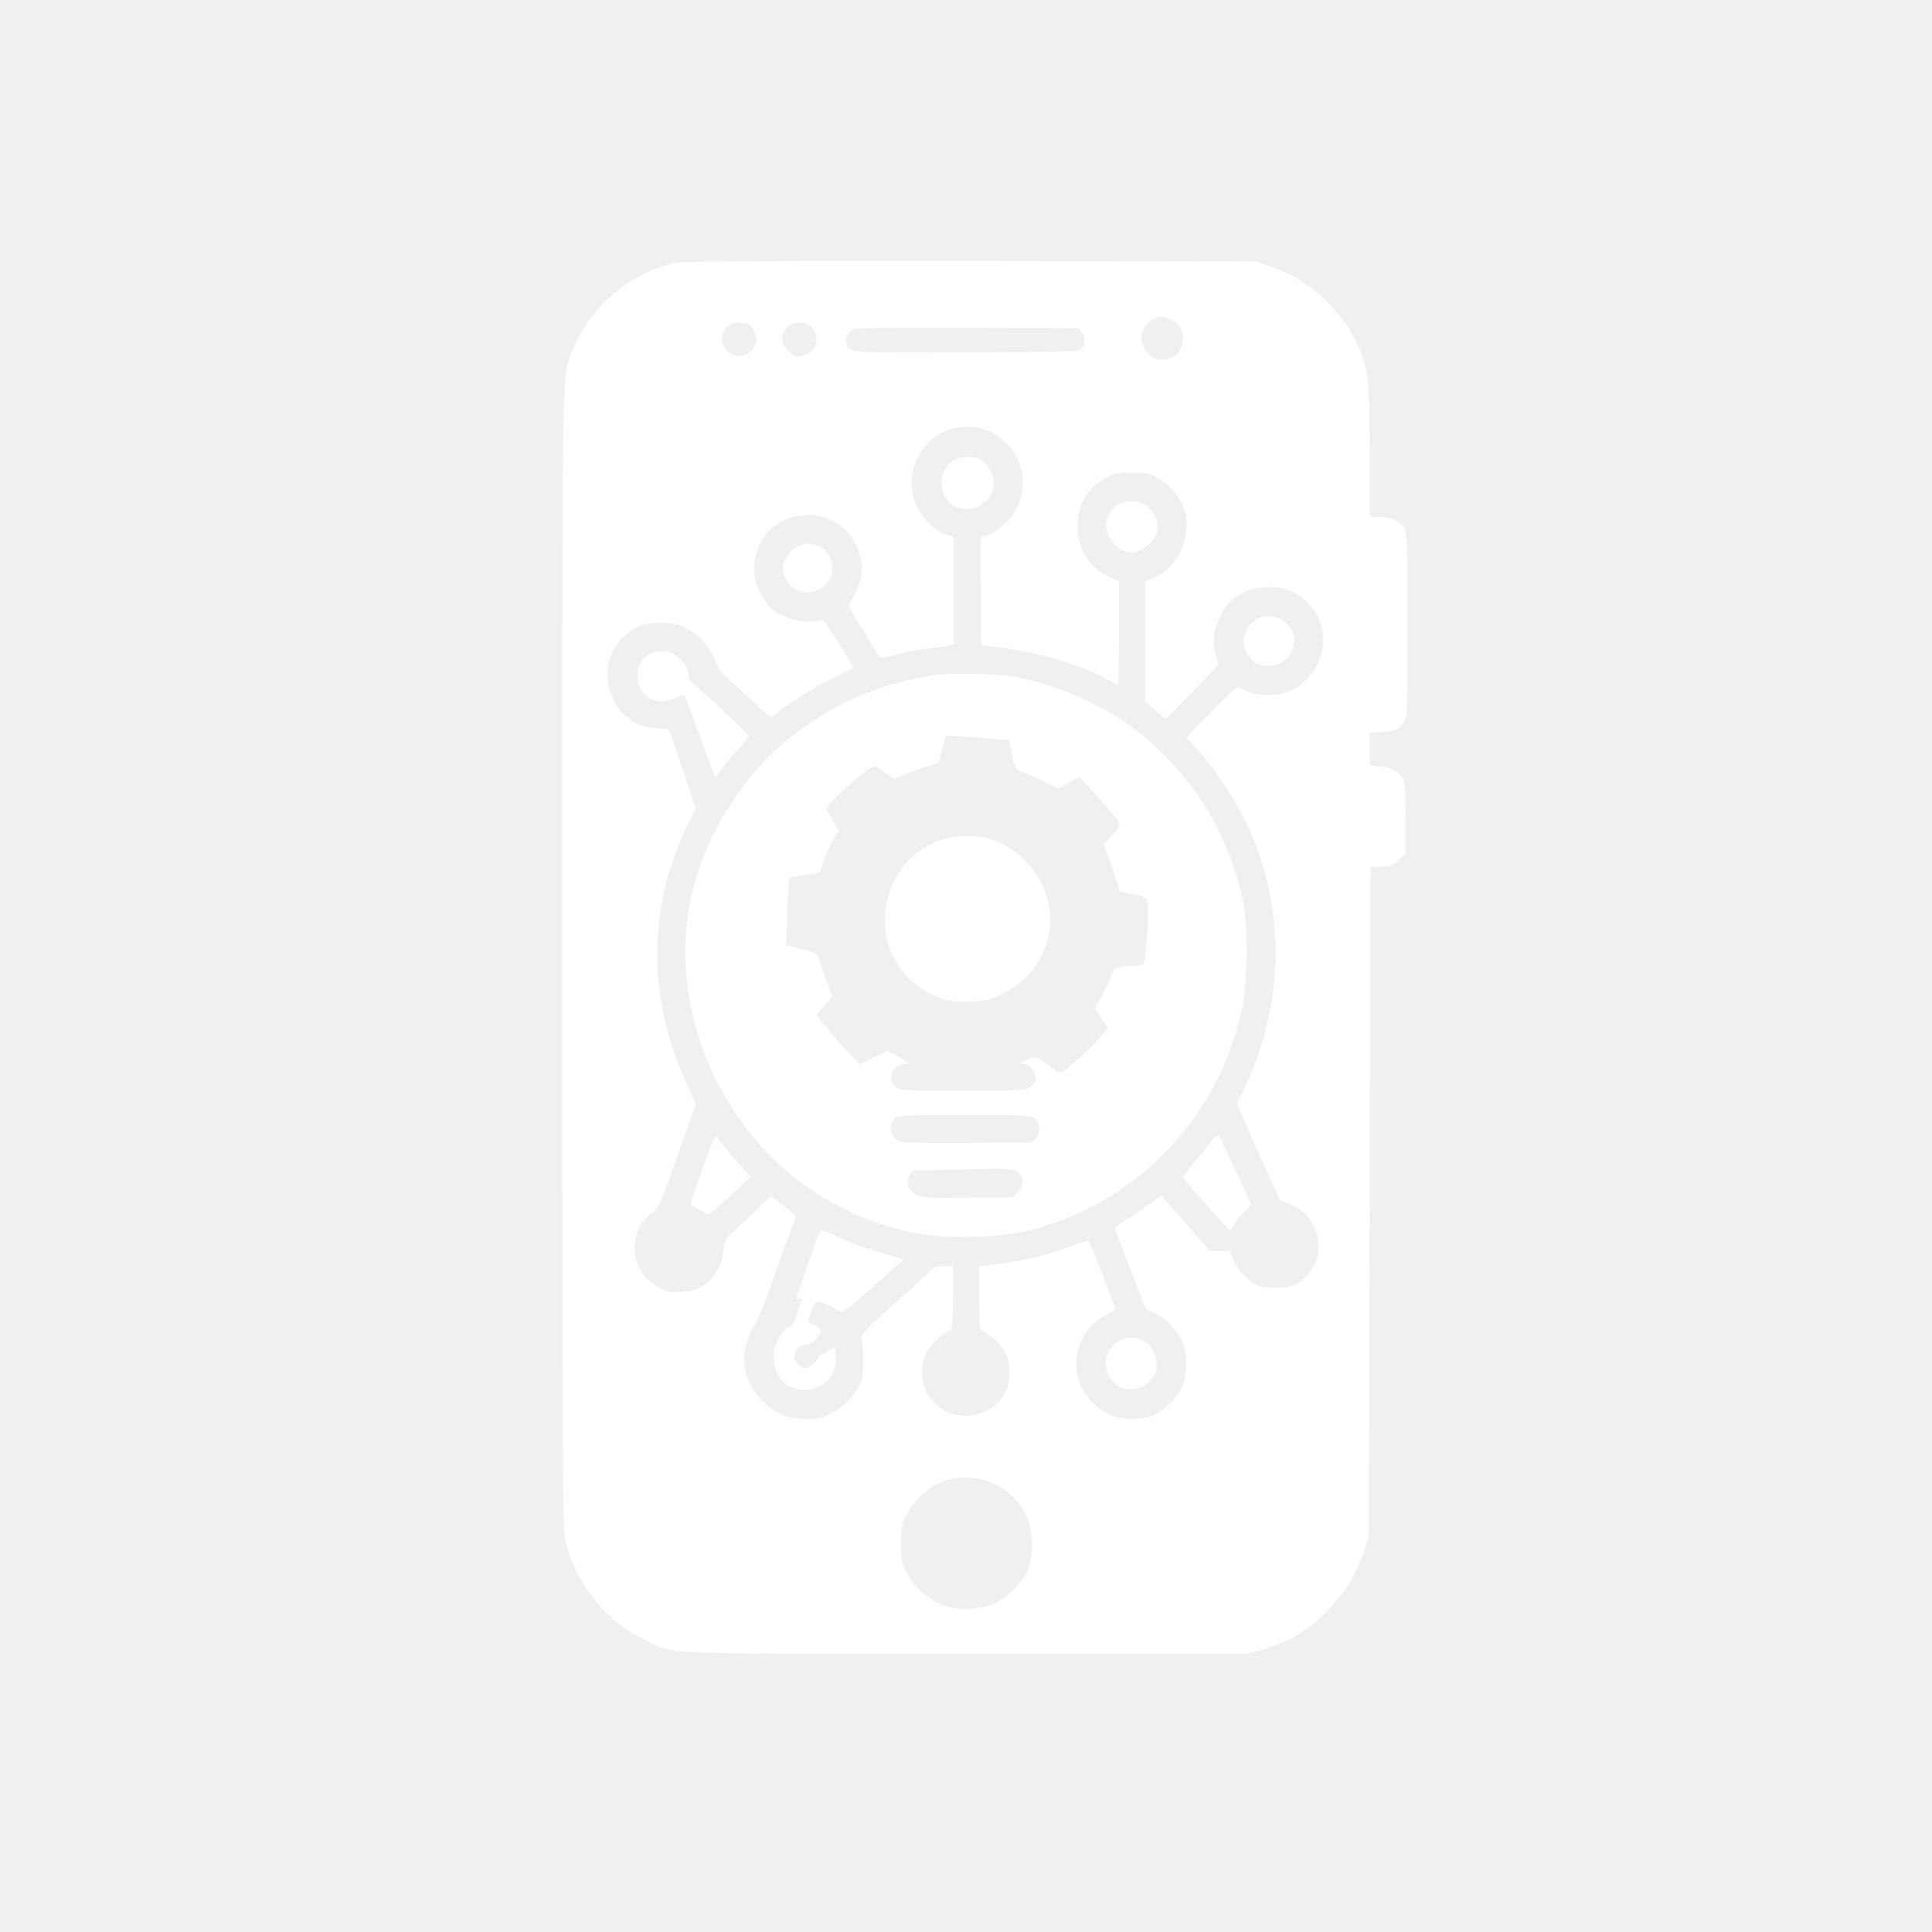
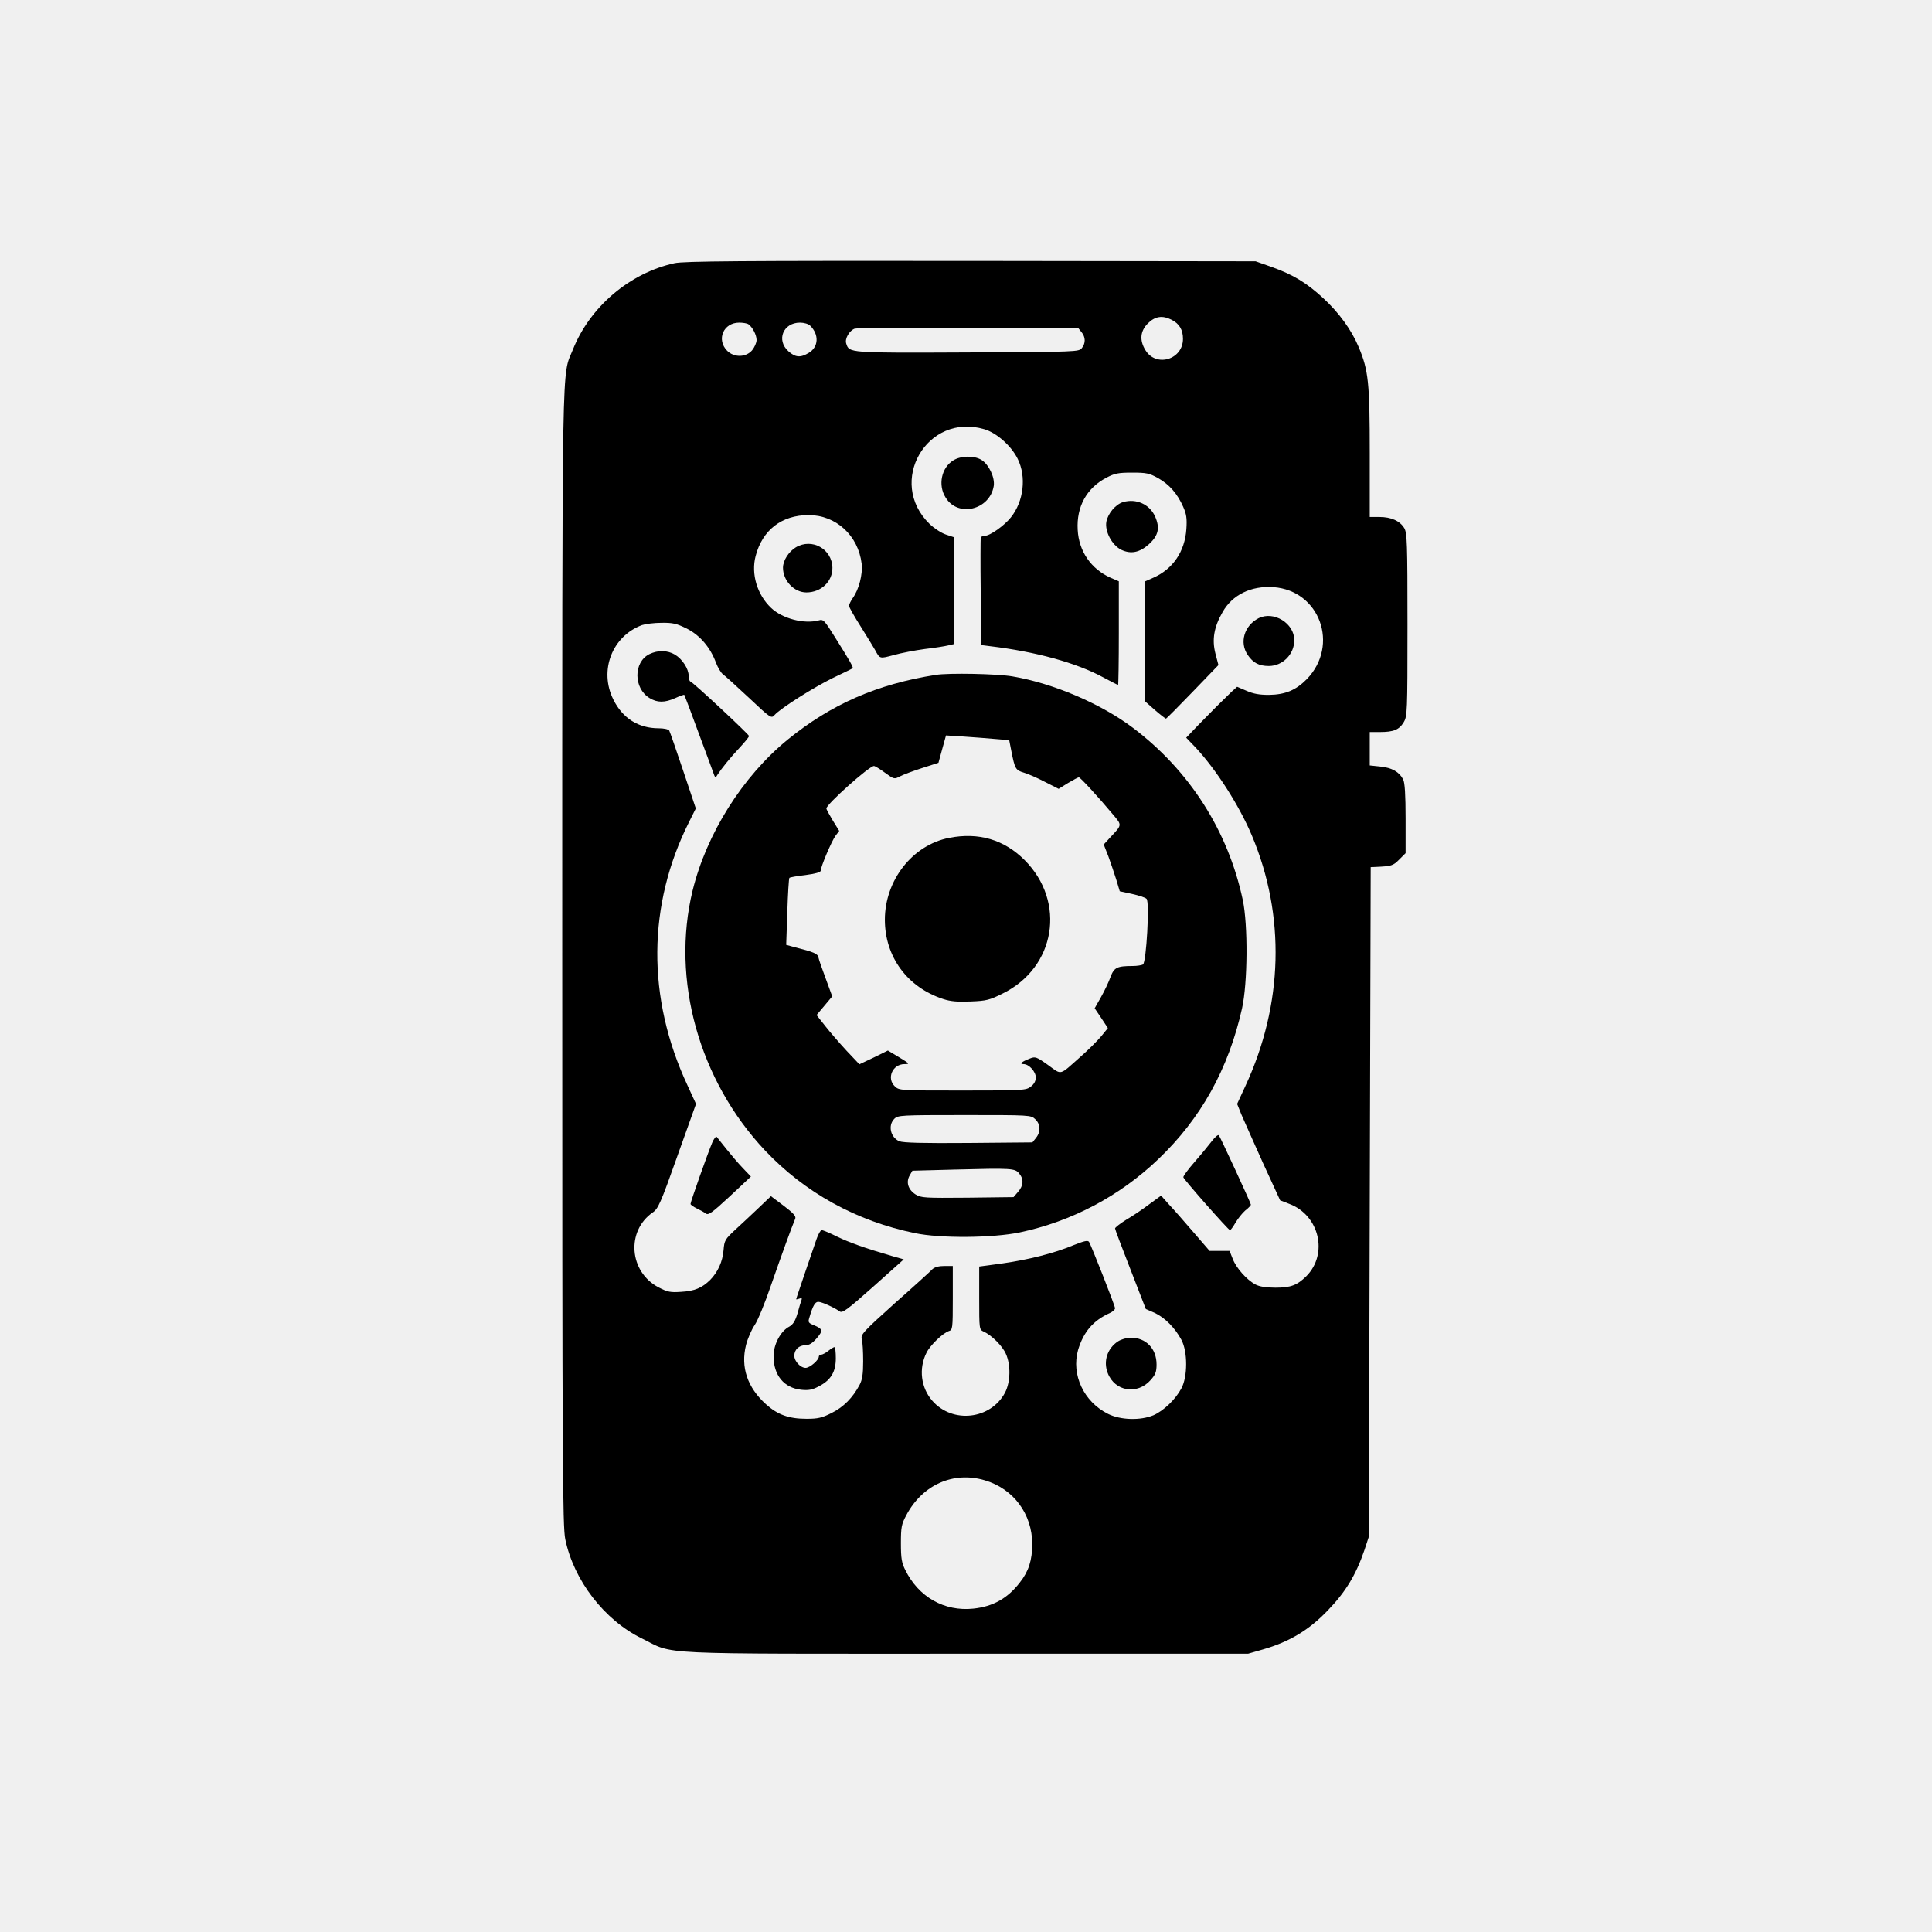
<svg xmlns="http://www.w3.org/2000/svg" version="1.0" width="1024pt" height="1024pt" viewBox="0 0 1024 1024" preserveAspectRatio="xMidYMid meet">
-   <g transform="translate(0,1024) scale(0.1,-0.1)" fill="#ffffff" stroke="none">
+   <g transform="translate(0,1024) scale(0.1,-0.1)" fill="#000000" stroke="none">
    <path d="M3575 8845 c-238 -52 -449 -232 -539 -459 -59 -148 -56 63 -56 -3214 0 -2714 2 -3020 16 -3090 45 -218 207 -429 406 -526 178 -88 31 -81 1718 -81 l1495 0 80 23 c139 40 244 103 343 207 94 97 149 188 194 320 l23 70 5 1775 5 1774 25 1 c86 4 93 6 126 39 l34 34 0 183 c0 126 -4 192 -13 208 -20 39 -59 62 -120 68 l-57 6 0 88 0 89 54 0 c72 0 102 12 126 52 19 32 20 51 20 516 0 438 -2 487 -17 513 -23 38 -69 59 -132 59 l-51 0 0 339 c0 374 -7 437 -58 560 -39 93 -105 184 -190 262 -87 80 -158 123 -269 163 l-88 31 -1510 2 c-1217 1 -1522 -1 -1570 -12z m2635 -300 c41 -21 60 -53 60 -101 0 -110 -142 -153 -199 -60 -32 52 -28 101 13 142 38 38 77 44 126 19z m-2244 -23 c22 -15 44 -57 44 -84 0 -15 -11 -39 -24 -55 -33 -38 -95 -39 -132 -2 -58 59 -20 149 64 149 20 0 42 -4 48 -8z m328 -8 c48 -47 45 -113 -7 -144 -44 -27 -71 -25 -108 8 -66 59 -28 152 61 152 22 0 45 -7 54 -16z m1438 -34 c22 -27 23 -58 2 -85 -15 -20 -28 -20 -606 -23 -636 -3 -627 -3 -643 48 -8 25 17 68 45 78 10 4 281 6 602 5 l583 -2 17 -21z m-515 -515 c65 -19 143 -88 177 -157 47 -95 32 -225 -36 -310 -35 -44 -111 -98 -139 -98 -10 0 -19 -4 -21 -10 -1 -5 -2 -136 0 -289 l3 -280 47 -6 c242 -29 457 -88 599 -165 41 -22 76 -40 79 -40 2 0 4 124 4 275 l0 274 -44 19 c-103 46 -168 140 -174 254 -7 122 47 221 152 276 44 23 63 27 136 27 76 0 91 -3 138 -29 60 -34 102 -82 133 -152 17 -38 21 -61 17 -118 -8 -119 -71 -212 -175 -258 l-43 -19 0 -319 0 -318 52 -46 c29 -25 55 -45 58 -45 3 1 67 65 142 143 l136 141 -16 61 c-19 74 -8 140 38 220 52 92 151 140 270 132 245 -18 350 -307 177 -487 -58 -59 -115 -83 -202 -84 -51 0 -83 6 -119 22 l-49 21 -30 -27 c-47 -45 -105 -103 -175 -175 l-65 -68 50 -52 c109 -117 230 -305 298 -466 179 -425 167 -895 -35 -1330 l-43 -93 23 -57 c13 -31 65 -146 114 -256 l91 -198 49 -19 c159 -60 207 -265 90 -383 -49 -48 -82 -61 -164 -61 -51 0 -85 6 -106 17 -47 25 -102 88 -120 135 l-17 43 -53 0 -53 0 -88 102 c-48 56 -106 122 -129 146 l-40 45 -63 -46 c-34 -26 -89 -63 -122 -82 -32 -20 -59 -41 -59 -46 0 -5 37 -103 82 -218 l81 -209 48 -21 c53 -25 107 -79 141 -143 33 -62 33 -194 0 -256 -31 -59 -94 -119 -148 -143 -69 -29 -175 -26 -241 7 -129 64 -196 208 -159 339 29 96 80 156 169 196 15 7 27 18 27 25 0 13 -125 330 -138 352 -7 9 -25 5 -83 -18 -100 -42 -238 -77 -380 -97 l-119 -16 0 -167 c0 -166 0 -167 24 -178 42 -19 99 -76 117 -117 27 -59 25 -150 -4 -206 -76 -143 -278 -166 -385 -44 -61 69 -74 171 -31 256 20 40 86 103 118 114 20 6 21 12 21 176 l0 169 -45 0 c-29 0 -51 -6 -63 -17 -9 -10 -99 -92 -200 -181 -170 -153 -181 -166 -174 -190 4 -15 7 -67 7 -117 0 -68 -5 -99 -19 -125 -36 -68 -85 -118 -148 -149 -51 -26 -73 -31 -133 -31 -93 0 -153 21 -215 77 -99 89 -135 197 -106 314 9 35 30 83 46 106 16 23 56 120 88 215 53 152 106 299 127 349 5 13 -11 30 -61 68 l-68 51 -66 -63 c-36 -34 -91 -86 -123 -115 -54 -50 -58 -57 -62 -108 -5 -61 -30 -116 -71 -158 -43 -42 -82 -59 -154 -63 -57 -4 -72 -1 -120 24 -156 82 -172 299 -30 397 28 19 42 49 130 298 l99 277 -45 98 c-217 465 -213 957 9 1398 l35 70 -67 200 c-37 110 -70 206 -74 213 -5 7 -29 12 -56 12 -107 0 -191 53 -240 152 -77 154 -7 336 152 395 18 6 64 12 103 12 60 1 80 -4 133 -30 70 -35 126 -100 156 -182 10 -26 27 -54 37 -61 10 -7 72 -63 137 -124 118 -111 119 -111 137 -91 33 36 205 145 309 196 55 26 102 49 104 51 6 3 -15 40 -93 164 -56 90 -62 97 -86 90 -78 -21 -193 9 -253 66 -74 70 -107 180 -82 275 36 138 138 217 281 217 145 0 263 -108 281 -258 6 -56 -14 -136 -48 -183 -10 -15 -19 -33 -19 -40 0 -7 29 -58 64 -113 35 -56 68 -110 74 -121 26 -48 24 -47 99 -27 39 11 112 25 164 32 52 6 108 15 124 19 l30 7 0 284 0 283 -42 14 c-24 8 -62 33 -86 56 -228 222 -14 592 290 502z m3 -5571 c152 -45 251 -179 251 -338 0 -85 -19 -145 -66 -204 -65 -84 -142 -127 -246 -138 -154 -16 -290 61 -361 205 -19 38 -23 62 -23 141 0 85 3 101 28 148 85 162 250 236 417 186z" />
    <path d="M5053 7800 c-63 -38 -83 -131 -41 -197 65 -107 234 -66 255 61 7 45 -26 115 -66 139 -39 23 -108 22 -148 -3z" />
    <path d="M5953 7579 c-40 -12 -80 -59 -89 -104 -9 -51 29 -124 79 -149 51 -24 97 -15 147 30 50 46 59 86 32 147 -29 64 -99 96 -169 76z" />
    <path d="M4218 7339 c-38 -23 -68 -70 -68 -108 0 -69 59 -131 124 -131 78 0 139 58 138 131 -2 99 -108 159 -194 108z" />
    <path d="M6670 6963 c-75 -39 -102 -128 -57 -194 28 -42 60 -59 112 -59 73 0 135 62 135 137 0 90 -110 157 -190 116z" />
    <path d="M3442 6773 c-85 -42 -85 -181 1 -233 41 -25 80 -25 136 0 24 11 46 19 48 17 2 -3 37 -96 78 -208 42 -112 78 -211 81 -219 5 -13 8 -12 17 4 21 32 67 90 118 144 27 29 49 56 49 61 0 8 -295 284 -311 289 -5 2 -9 16 -9 30 0 37 -33 88 -72 112 -40 24 -91 25 -136 3z" />
    <path d="M4960 6663 c-312 -49 -555 -156 -785 -343 -240 -196 -430 -499 -504 -800 -115 -473 34 -1006 384 -1378 211 -223 483 -374 795 -438 133 -28 411 -26 555 4 275 58 529 192 733 387 227 216 373 479 445 800 30 134 32 443 4 575 -78 366 -282 686 -583 913 -169 127 -420 235 -638 272 -81 14 -338 19 -406 8z m317 -340 l72 -6 11 -56 c19 -97 23 -103 66 -116 21 -6 72 -28 112 -49 l73 -37 50 31 c27 16 53 30 57 30 8 0 105 -106 181 -197 49 -58 49 -54 -16 -123 l-33 -36 25 -64 c13 -36 32 -92 42 -124 l18 -60 65 -14 c36 -8 70 -19 77 -26 17 -16 -1 -336 -19 -348 -7 -4 -32 -8 -54 -8 -84 0 -99 -8 -118 -58 -9 -26 -32 -74 -50 -106 l-34 -60 35 -52 35 -53 -35 -43 c-20 -24 -69 -73 -109 -108 -116 -103 -98 -99 -173 -45 -63 45 -68 46 -98 34 -42 -16 -56 -29 -32 -29 29 0 65 -40 65 -71 0 -18 -9 -35 -26 -48 -26 -20 -38 -21 -362 -21 -331 0 -336 0 -359 22 -45 42 -13 118 51 118 29 0 28 2 -28 36 l-60 36 -75 -37 -76 -36 -69 73 c-37 40 -88 99 -113 131 l-45 57 42 50 41 49 -34 93 c-19 51 -37 102 -39 113 -3 20 -24 29 -127 55 l-44 12 6 175 c3 96 8 178 11 180 2 3 41 10 85 15 53 7 81 15 81 23 0 21 58 158 79 186 l19 25 -34 55 c-18 30 -34 59 -34 64 0 22 227 225 252 225 6 0 32 -16 59 -36 47 -34 49 -35 79 -19 17 9 70 29 117 44 l87 28 20 73 20 72 95 -6 c53 -4 128 -9 168 -13z m210 -2015 c28 -26 30 -67 4 -99 l-19 -24 -338 -3 c-245 -2 -346 1 -367 9 -47 20 -62 84 -27 119 19 19 33 20 372 20 347 0 352 0 375 -22z m-85 -288 c25 -30 23 -64 -6 -97 l-24 -28 -244 -3 c-228 -2 -245 -1 -275 17 -39 25 -52 64 -32 100 l15 26 224 6 c303 8 320 7 342 -21z" />
    <path d="M5030 5799 c-194 -38 -340 -225 -340 -434 0 -196 119 -358 309 -420 40 -13 76 -16 146 -13 83 3 101 8 169 42 281 138 338 485 117 707 -109 109 -244 149 -401 118z" />
    <path d="M6424 4193 c-16 -21 -57 -71 -92 -111 -35 -40 -62 -77 -60 -82 5 -15 239 -280 247 -280 4 0 17 18 29 39 13 22 36 51 52 65 17 13 30 27 30 31 0 8 -162 358 -170 368 -4 4 -20 -9 -36 -30z" />
    <path d="M3775 4184 c-23 -54 -115 -314 -115 -325 0 -5 15 -15 33 -24 17 -8 39 -20 48 -27 14 -10 33 4 128 92 l111 104 -43 45 c-24 25 -63 71 -87 101 -24 30 -47 59 -51 64 -4 5 -15 -9 -24 -30z" />
    <path d="M4328 3673 c-9 -27 -37 -108 -62 -181 -25 -74 -46 -135 -46 -138 0 -2 8 0 17 3 12 5 15 2 11 -8 -3 -8 -13 -39 -21 -70 -12 -41 -24 -59 -43 -70 -47 -24 -84 -95 -84 -157 0 -101 55 -168 146 -178 39 -4 58 -1 94 18 64 33 90 77 90 149 0 33 -3 59 -7 59 -5 0 -19 -9 -33 -20 -14 -11 -31 -20 -37 -20 -7 0 -13 -5 -13 -10 0 -19 -48 -60 -70 -60 -27 0 -60 35 -60 64 0 33 25 56 59 56 20 0 37 11 59 36 35 41 34 50 -14 70 -30 12 -32 16 -24 41 18 62 30 83 47 83 19 0 86 -31 114 -51 14 -10 41 10 178 132 l161 144 -63 18 c-141 41 -225 71 -291 103 -38 19 -74 34 -81 34 -6 0 -18 -21 -27 -47z" />
    <path d="M5925 3130 c-56 -37 -78 -105 -54 -167 37 -98 157 -118 228 -37 25 28 31 43 31 82 0 84 -56 142 -137 142 -21 0 -51 -9 -68 -20z" />
  </g>
</svg>
